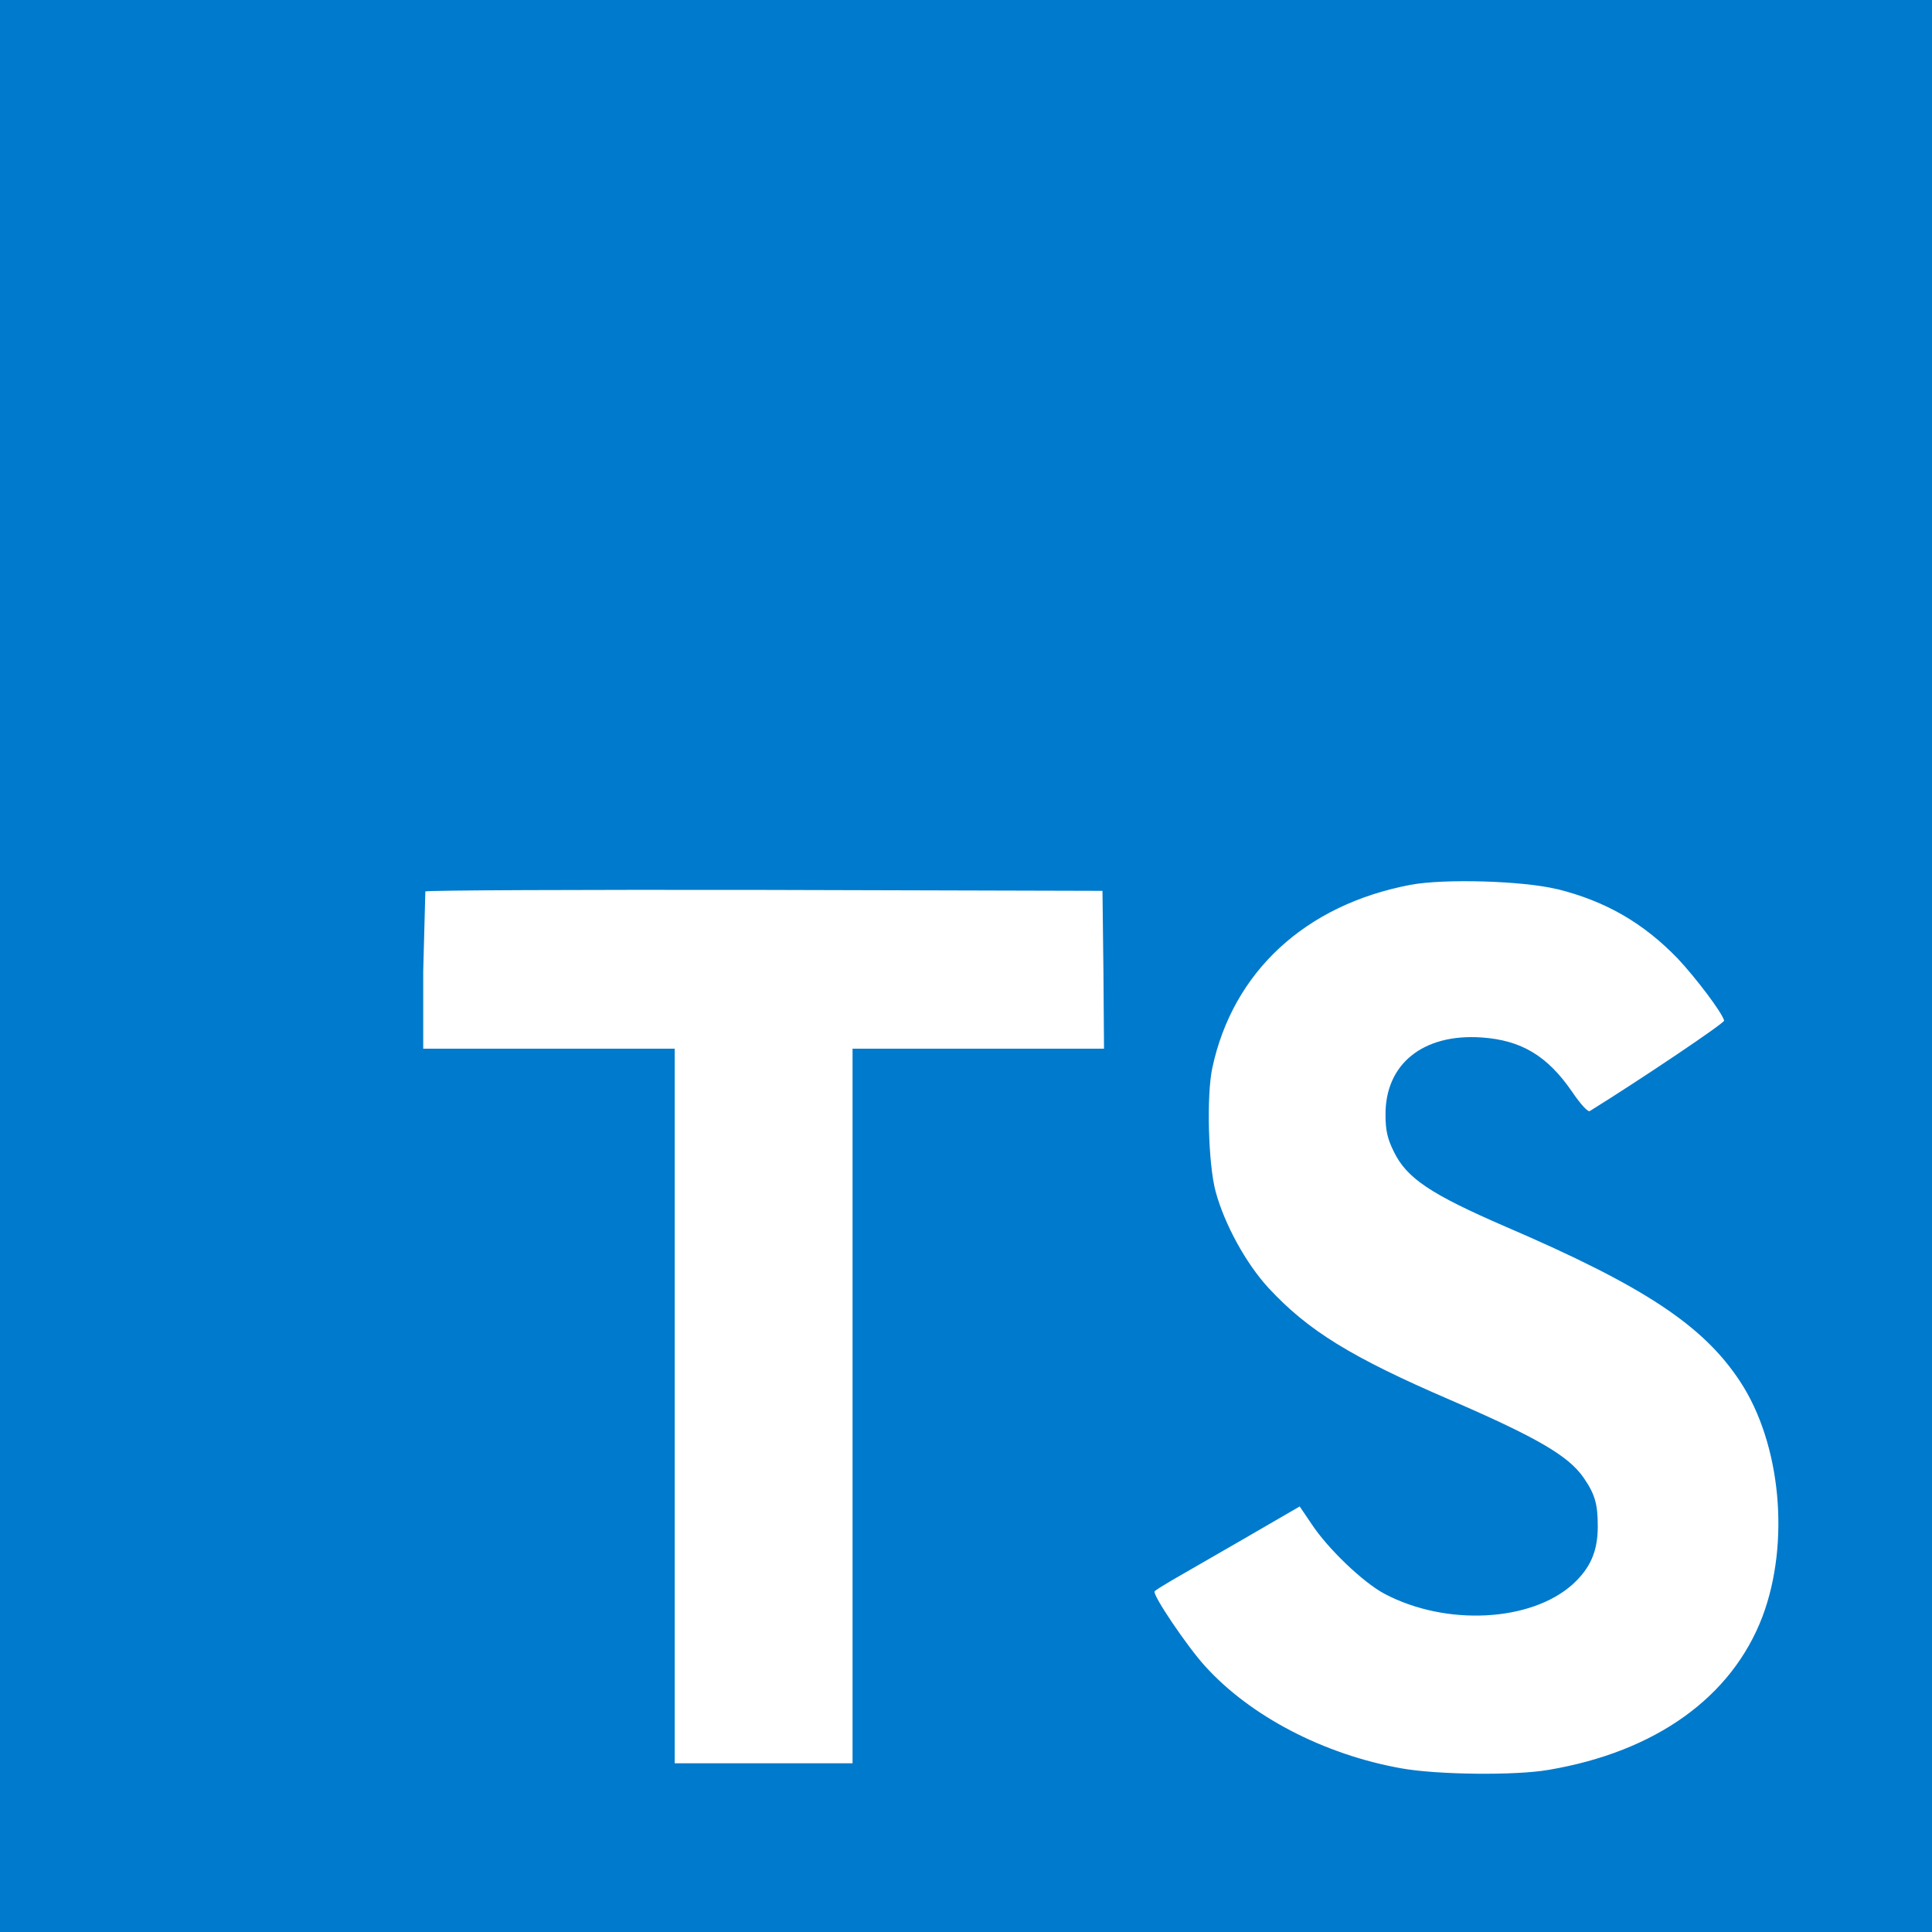
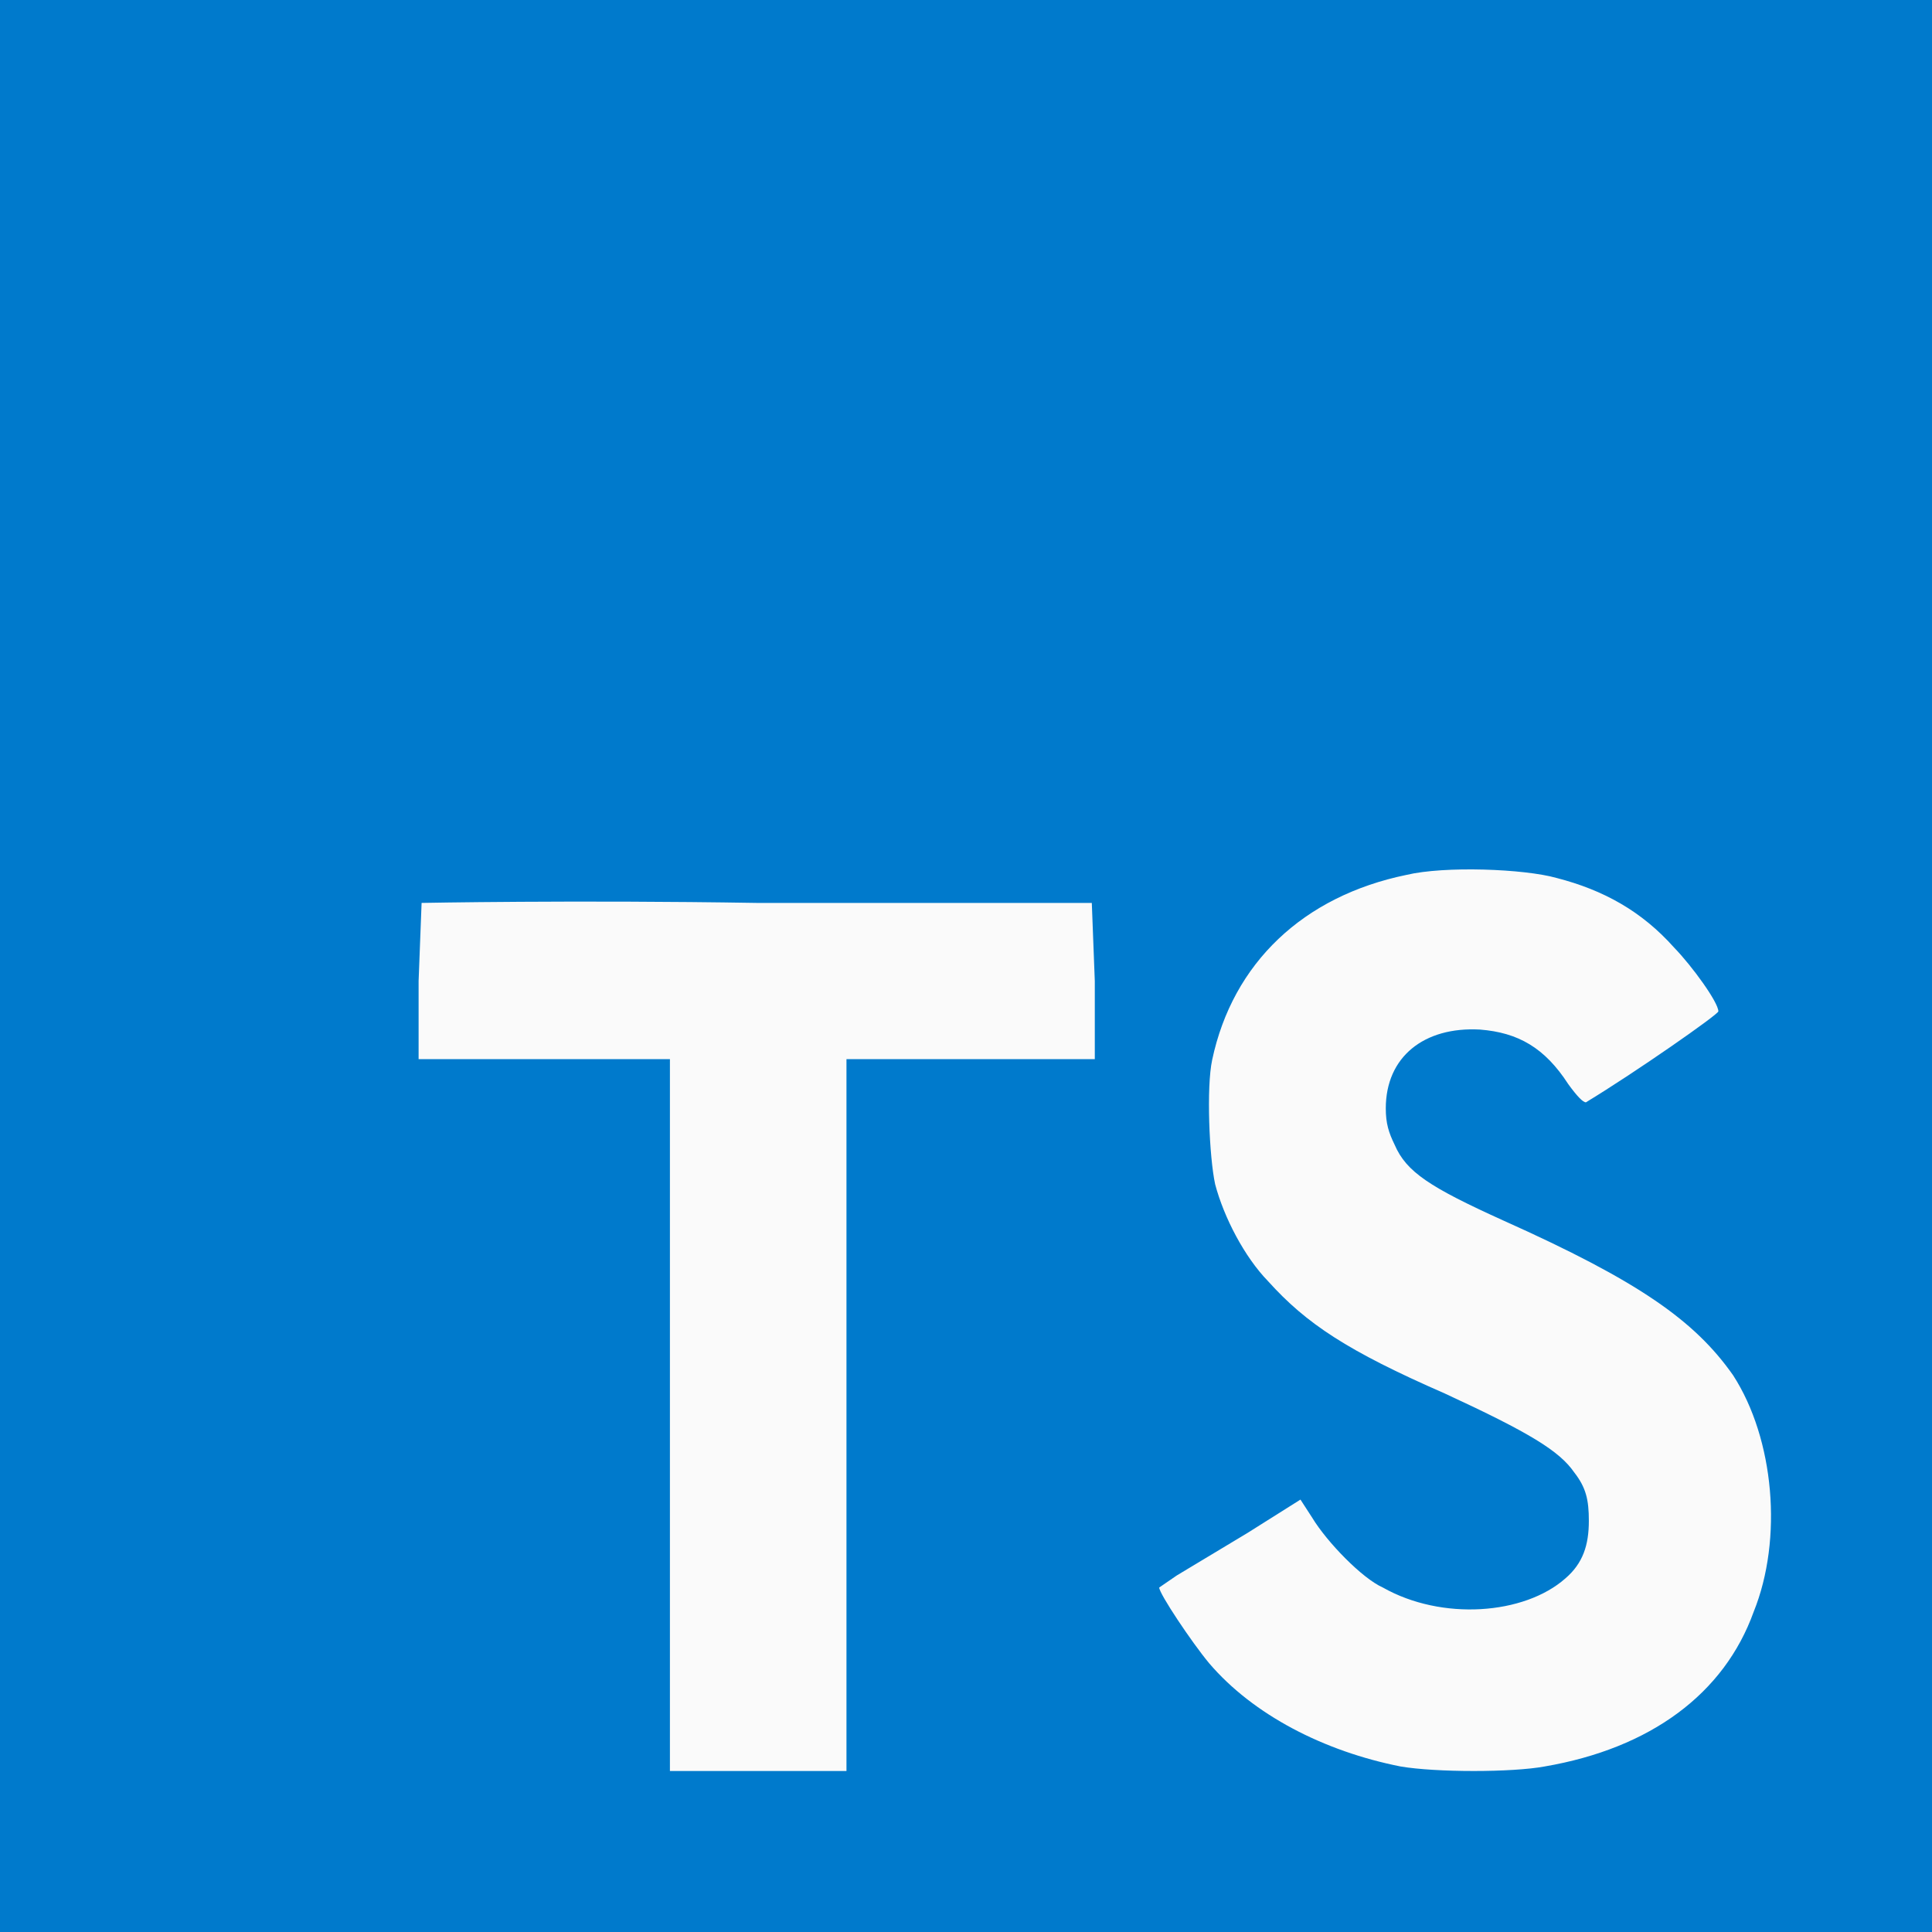
- <svg xmlns="http://www.w3.org/2000/svg" viewBox="0 0 64 64">
-   <path d="M0 32v32h64.002V-.002H0zm51.577-2.55c1.625.406 2.865 1.128 4.003 2.306.59.63 1.463 1.778 1.534 2.052.02.08-2.763 1.95-4.45 2.997-.06.04-.305-.223-.58-.63-.823-1.2-1.686-1.717-3.007-1.808-1.94-.132-3.2.884-3.18 2.58 0 .498.07.792.274 1.2.427.884 1.22 1.412 3.708 2.49 4.582 1.97 6.542 3.27 7.76 5.12 1.36 2.062 1.666 5.354.742 7.802-1.016 2.662-3.535 4.47-7.08 5.07-1.097.193-3.698.163-4.876-.05-2.57-.457-5.008-1.727-6.512-3.393-.59-.65-1.737-2.347-1.666-2.47.03-.04.295-.203.59-.376l2.377-1.37 1.84-1.067.386.57c.538.823 1.717 1.95 2.428 2.326 2.042 1.077 4.846.924 6.227-.315.59-.538.833-1.097.833-1.92 0-.742-.09-1.067-.477-1.625-.498-.71-1.514-1.31-4.4-2.56-3.302-1.422-4.724-2.306-6.024-3.708-.752-.813-1.463-2.113-1.758-3.2-.244-.904-.305-3.17-.112-4.084.68-3.2 3.088-5.415 6.563-6.075 1.128-.213 3.75-.132 4.856.142zm-15.025 2.67l.02 2.62h-8.33v23.67H22.35V34.74h-8.33v-2.57l.07-2.64c.03-.04 5.1-.06 11.246-.05l11.185.03z" fill="#007acc" />
+ <svg xmlns="http://www.w3.org/2000/svg" width="60" height="60" viewBox="0 0 60 60">
+   <g fill="none" fill-rule="evenodd">
+     <path fill="#007ACC" d="M0 30v30h60V0H0z" />
+     <path fill="#FAFAFA" d="M48.338 27.265c1.463.376 2.65 1.036 3.656 2.166.549.565 1.371 1.695 1.371 1.978 0 .094-2.559 1.883-4.113 2.825-.091 0-.274-.188-.548-.565-.731-1.13-1.554-1.601-2.742-1.695-1.736-.095-2.925.847-2.925 2.448 0 .471.092.754.275 1.13.365.848 1.096 1.319 3.381 2.355 4.204 1.883 5.94 3.108 7.13 4.803 1.279 1.978 1.553 5.085.639 7.346-.914 2.542-3.199 4.238-6.49 4.803-1.005.188-3.38.188-4.478 0-2.376-.471-4.57-1.601-5.94-3.202-.549-.66-1.554-2.166-1.554-2.355l.548-.376 2.194-1.319 1.645-1.036.366.565c.457.754 1.553 1.884 2.193 2.166 1.828 1.036 4.387.848 5.667-.282.548-.471.73-1.036.73-1.79 0-.659-.09-1.036-.456-1.506-.457-.66-1.371-1.225-4.022-2.45-3.016-1.318-4.295-2.165-5.483-3.484-.732-.753-1.371-1.977-1.645-3.013-.183-.848-.275-3.014-.092-3.862.64-3.013 2.833-5.085 6.032-5.744 1.188-.283 3.656-.189 4.661.094zM34 30.467v2.425h-7.712V55h-5.483V32.892H13v-2.425l.093-2.426s4.739-.093 10.407 0h10.407L34 30.467z" />
+   </g>
</svg>
